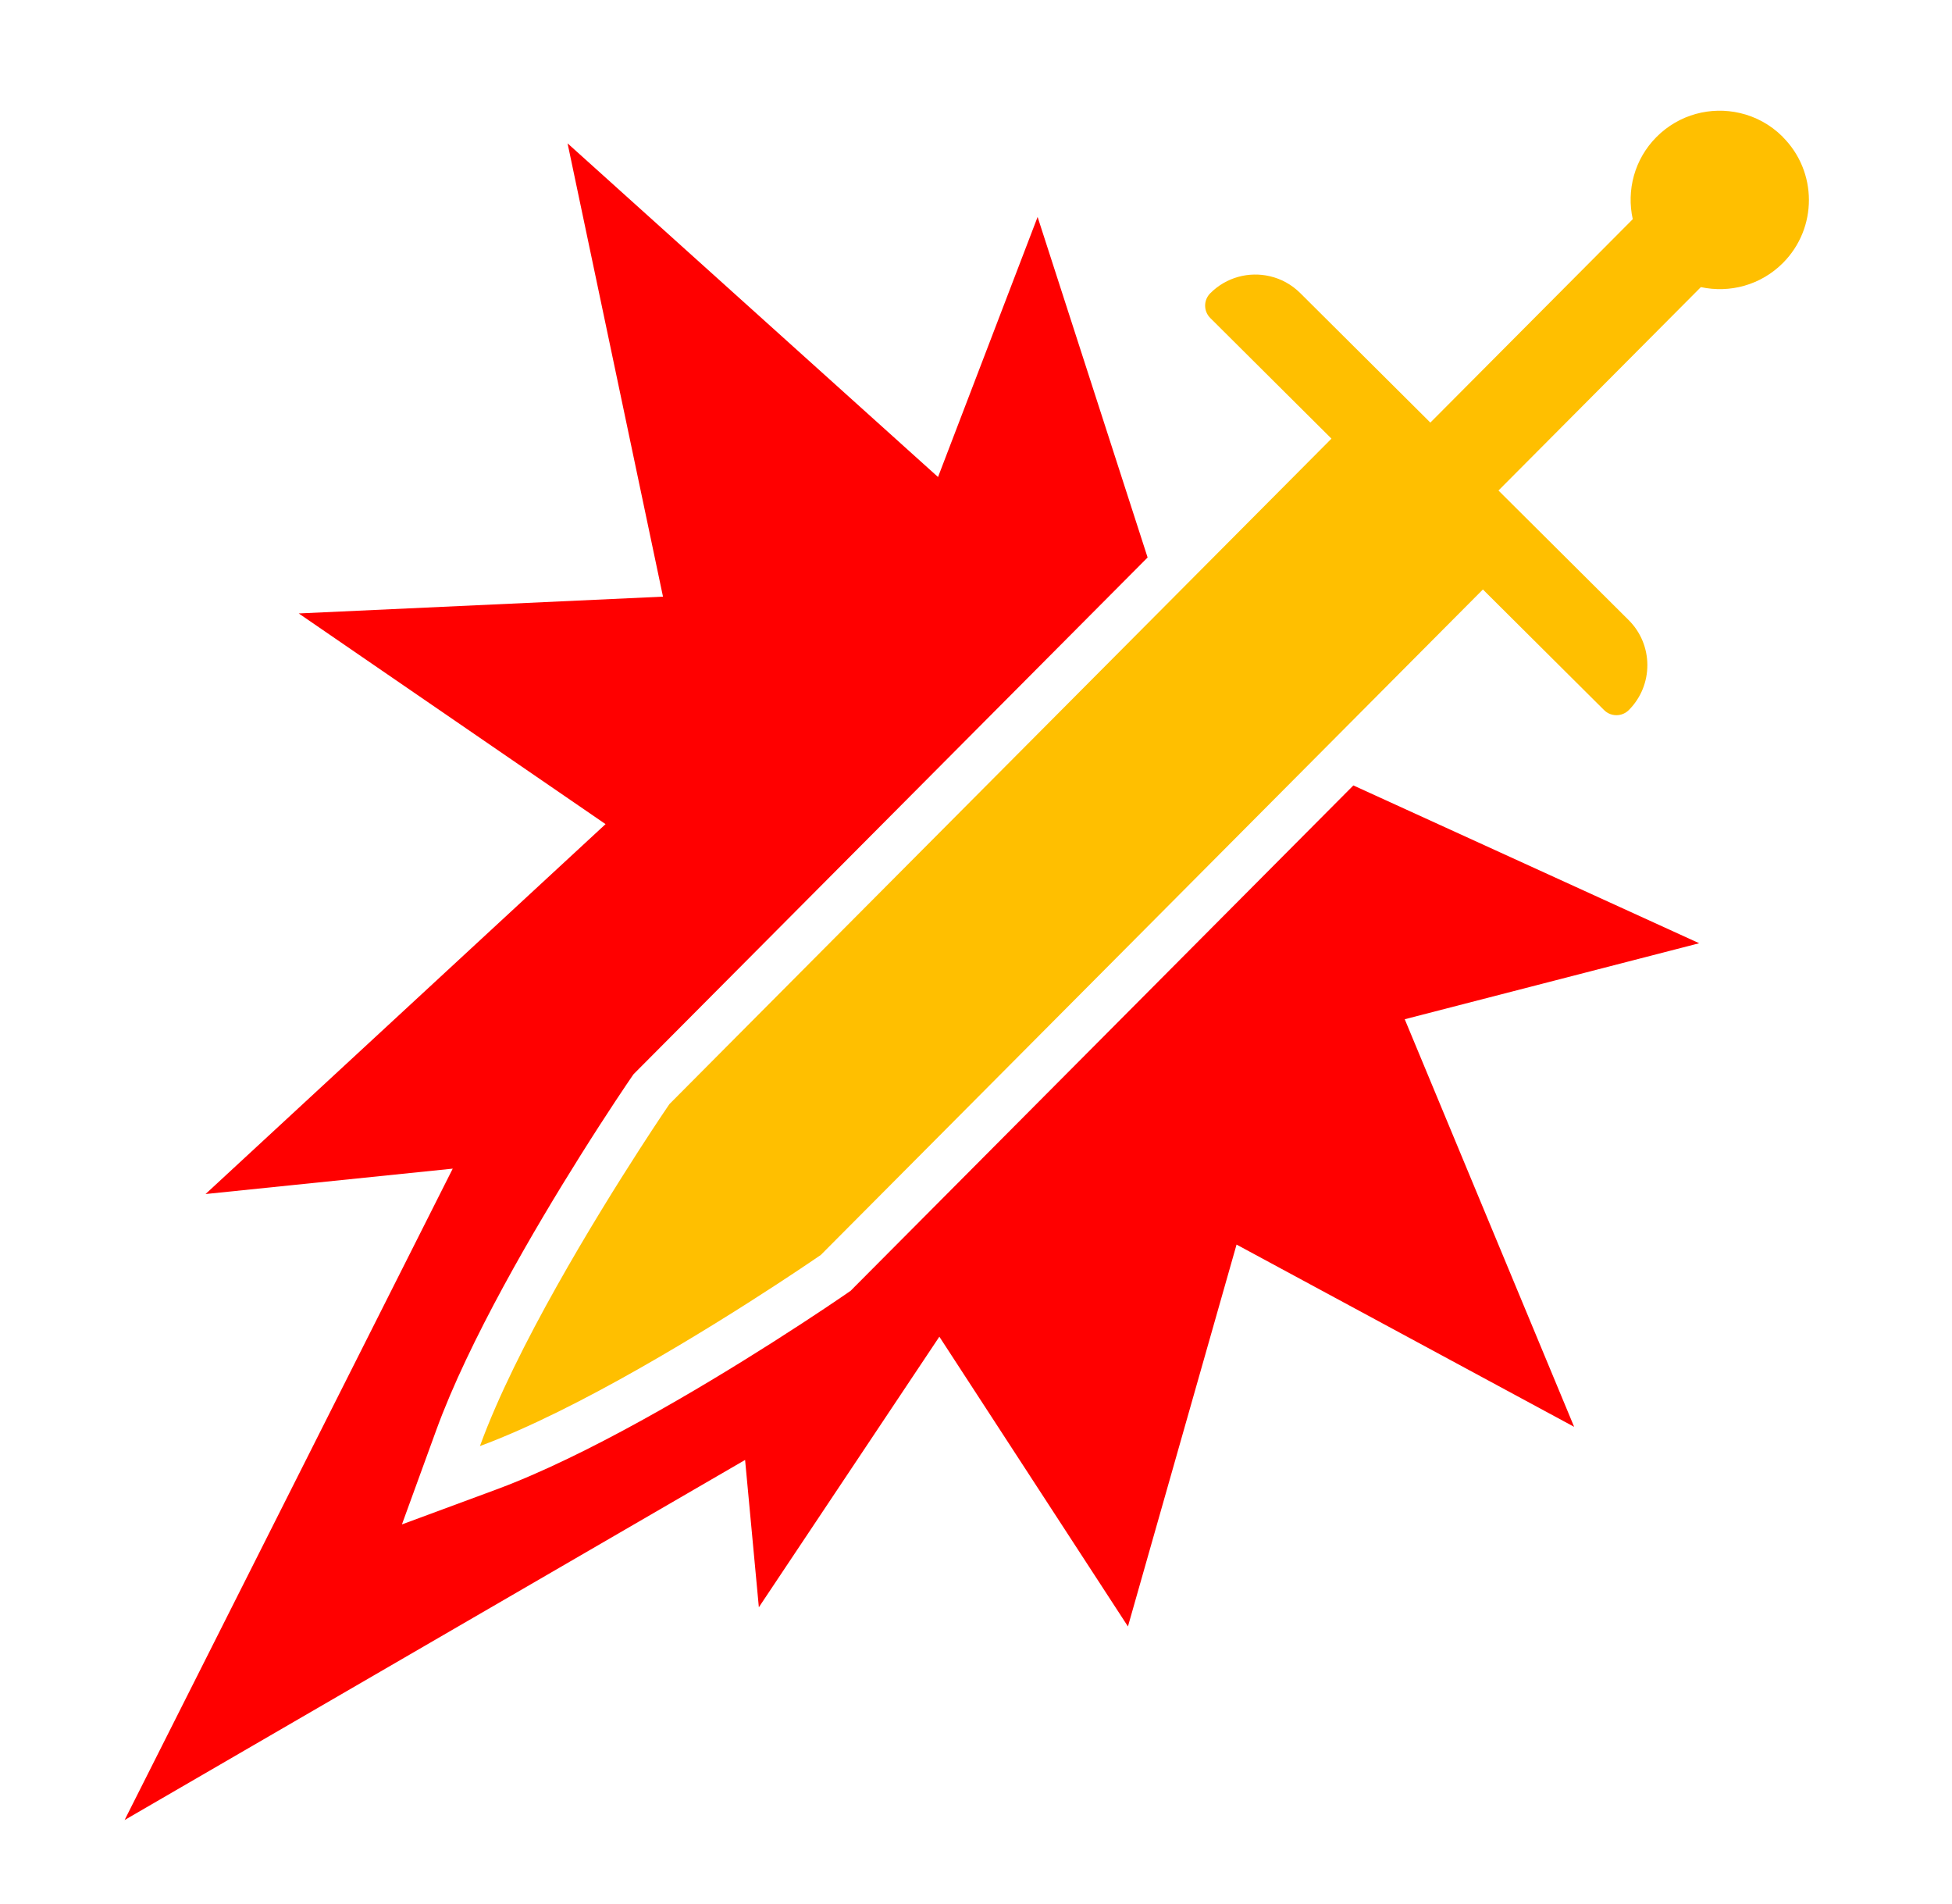
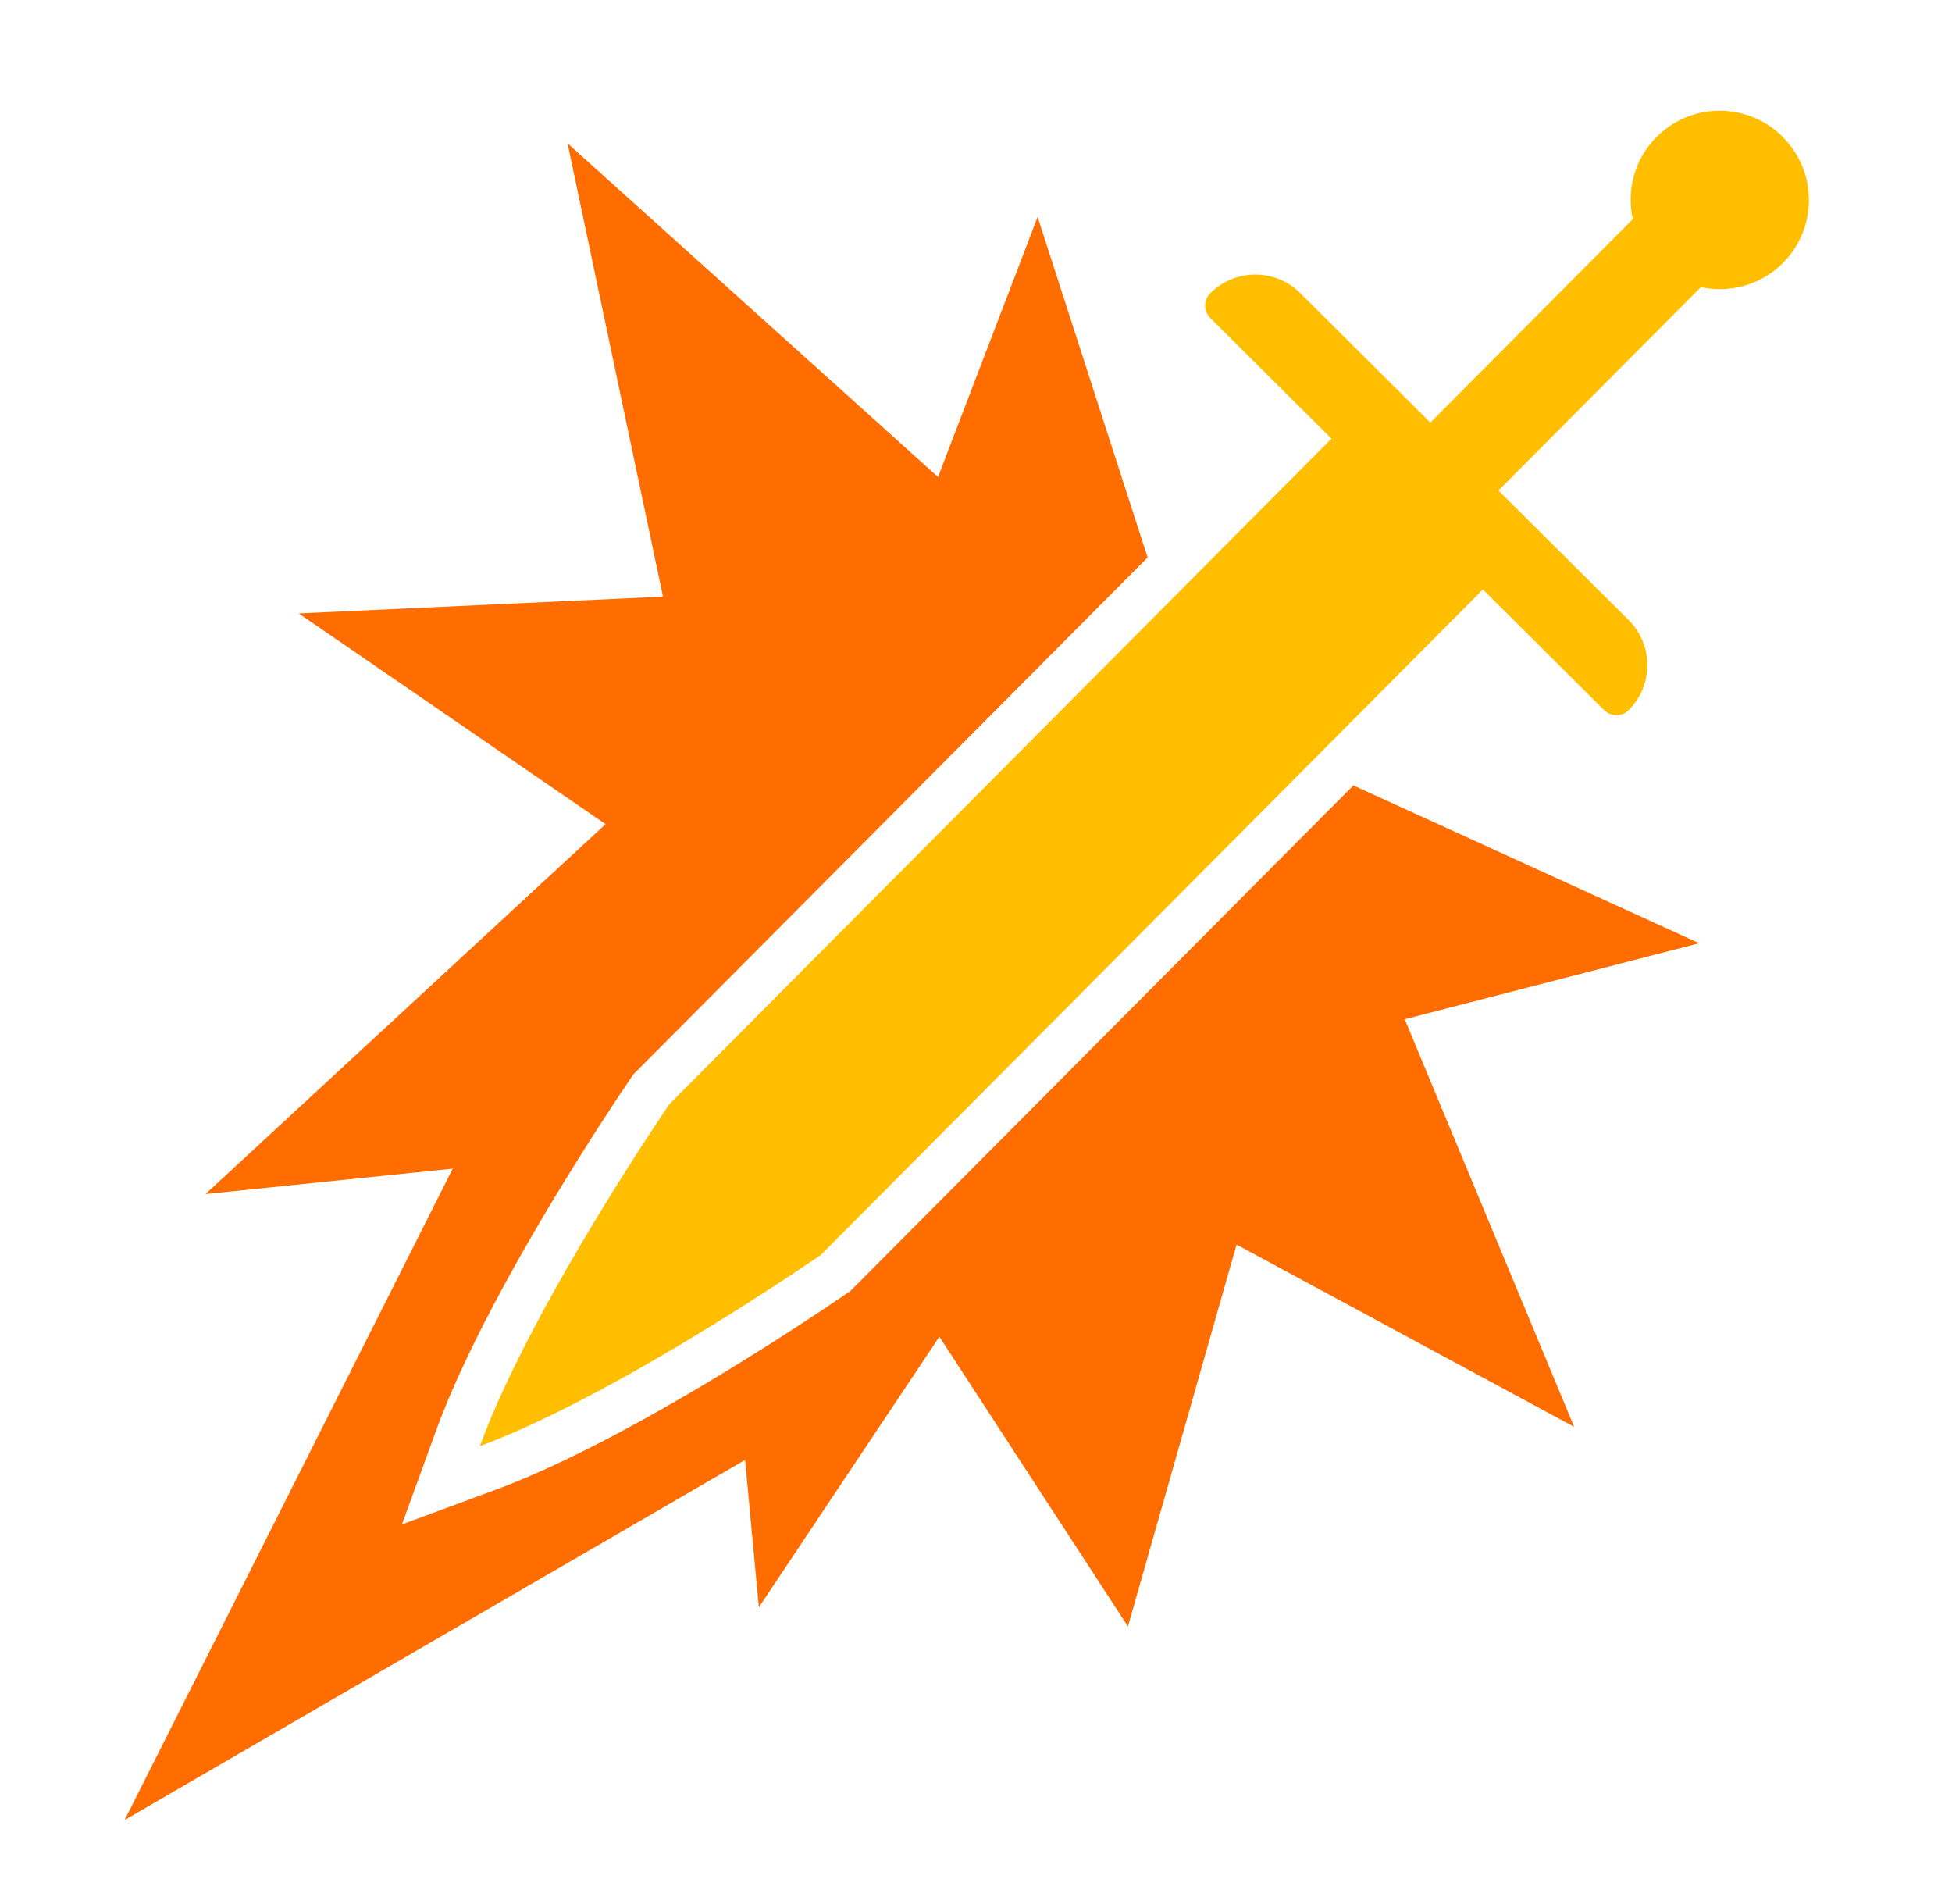
<svg xmlns="http://www.w3.org/2000/svg" id="Calque_2" data-name="Calque 2" viewBox="0 0 367.35 358.23">
  <defs>
    <style>
      .cls-1 {
        fill: #ffbf00;
      }

      .cls-2 {
-         fill: red;
+         fill: #FF6C00;
      }
    </style>
  </defs>
  <path class="cls-2" d="m319.77,177.47l-65.08-29.69-83.64,84.06-10.38,10.43-.56.57-.66.46c-.58.4-6.03,4.16-14.02,9.24-13.76,8.75-35.06,21.44-52.08,27.73l-17.71,6.55,6.46-17.74c6.12-16.82,18.45-37.84,27.12-51.65,5.22-8.32,9.12-14.02,9.53-14.62l.45-.66.56-.57,4.01-4.03,92.2-92.66-20.7-64.07-18.74,48.93L106.81,26.97l17.96,85.29-68.55,3.16,57.74,39.64-75.28,69.6,46.52-4.78-61.75,122.56,116.77-67.75,2.59,27.72,33.97-50.91,35.49,54.52,20.44-71.85,63.53,34.29-31.88-76.69,55.42-14.3Z" />
  <path class="cls-1" d="m335.46,25.71c-2.29-2.28-5.07-3.76-8.01-4.44-5.47-1.28-11.46.23-15.71,4.5-4.19,4.21-5.66,10.07-4.47,15.47l-38.09,38.27-24.49-24.37c-1.64-1.63-3.63-2.69-5.72-3.17-3.91-.91-8.18.16-11.22,3.22-1.28,1.29-1.27,3.36.01,4.64l22.81,22.7-31.56,31.72-82.51,82.91-10.53,10.59s-2.24,3.27-5.64,8.54c-8.22,12.75-23.26,37.24-30.01,55.79,18.54-6.85,42.99-22.03,55.68-30.31,5.22-3.41,8.47-5.65,8.47-5.65l16.75-16.83,74.98-75.35,32.87-33.03,22.81,22.7c.45.45.99.74,1.57.87,1.07.25,2.24-.04,3.08-.88,4.67-4.69,4.65-12.28-.04-16.94l-24.49-24.37,38.09-38.27c5.4,1.17,11.26-.34,15.45-4.55,6.53-6.56,6.51-17.18-.06-23.72Z" />
</svg>
